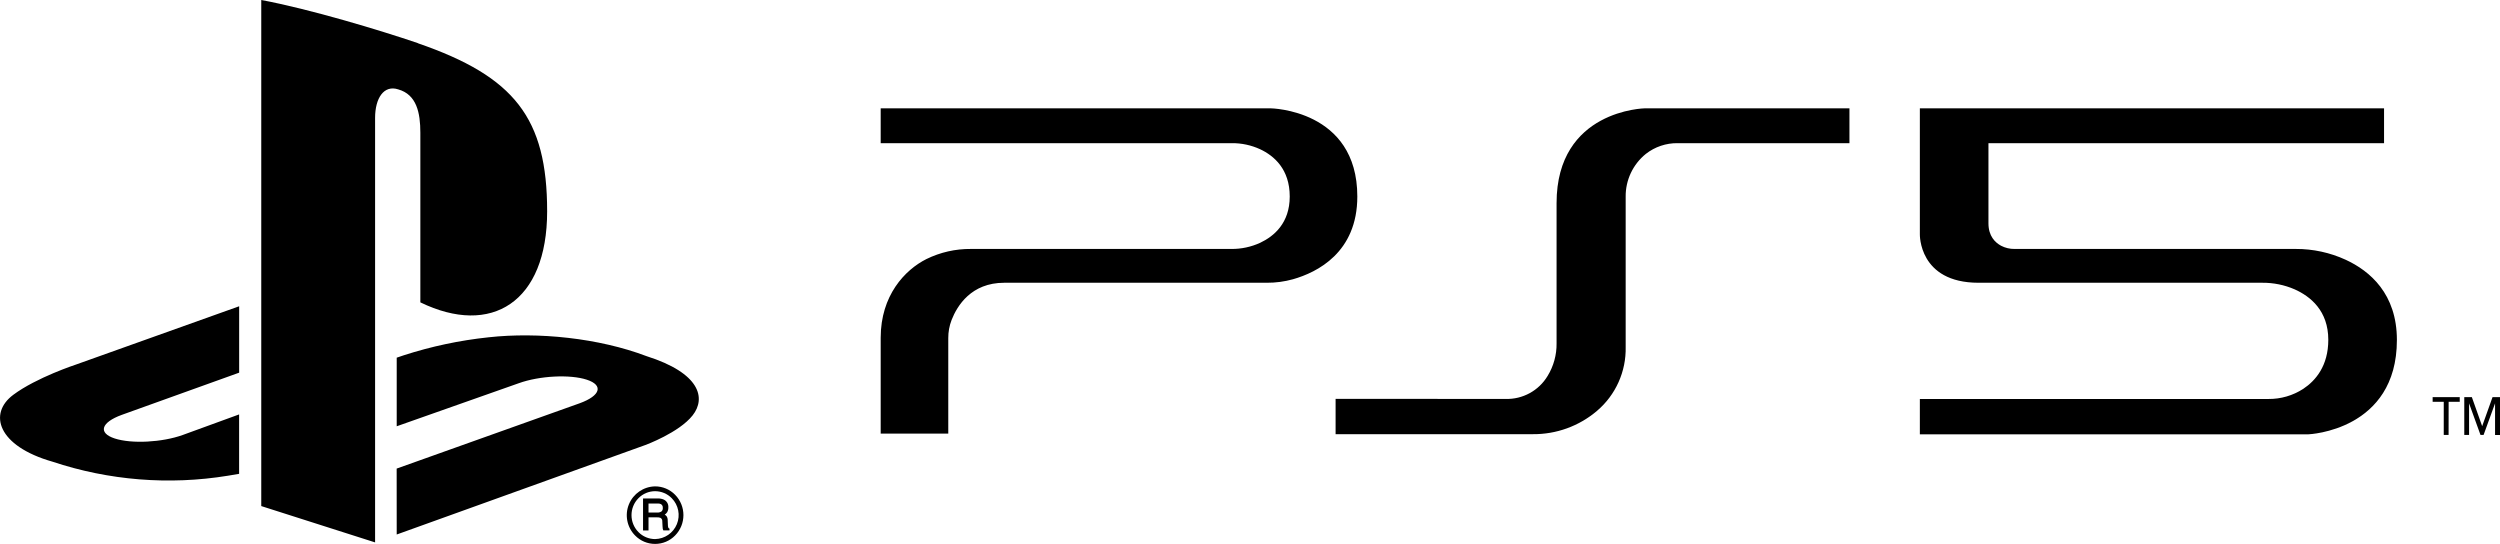
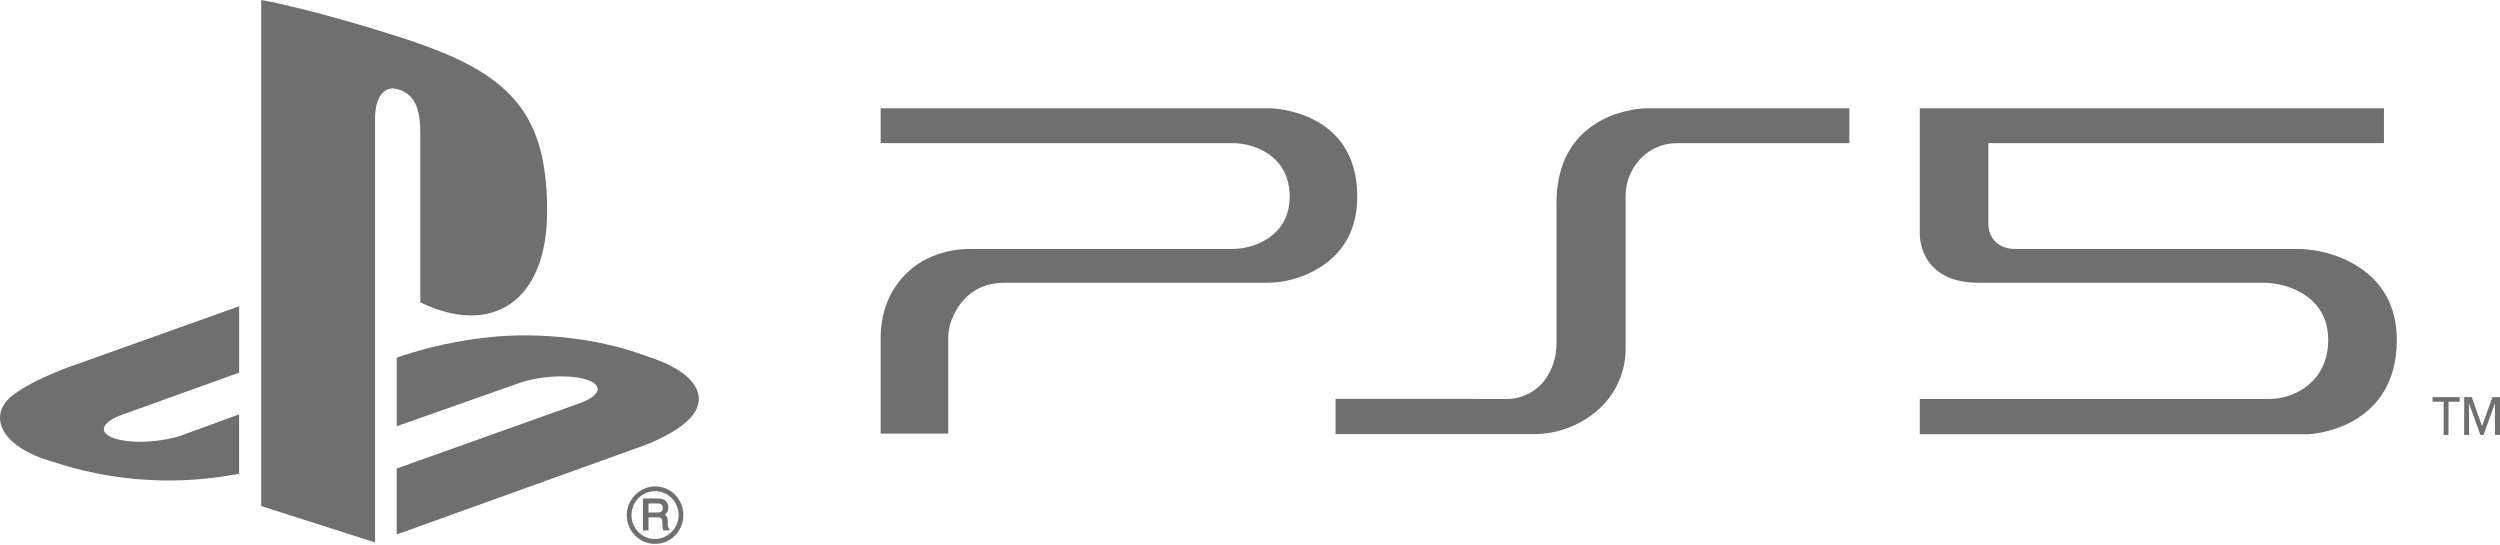
- <svg xmlns="http://www.w3.org/2000/svg" viewBox="0 0 990.96 215.56">
-   <defs>
-     <style>.cls-1{fill-rule:evenodd;}</style>
-   </defs>
+ <svg xmlns="http://www.w3.org/2000/svg" width="100%" height="100%" viewBox="0 0 991 216" version="1.1" xml:space="preserve" style="fill-rule:evenodd;clip-rule:evenodd;stroke-linejoin:round;stroke-miterlimit:2;">
  <g id="ps5_logo">
-     <path id="ps_logo" class="cls-1" d="M20.79,183C-1,176.77-4.7,163.91,5.26,156.5c9.21-6.87,24.87-12,24.87-12L94.8,121.4v26.32L48.26,164.45c-8.23,3-9.49,7.16-2.8,9.35s18.78,1.57,27-1.39l22.32-8.14v23.55c-1.41.26-3,.51-4.45.75A145.79,145.79,0,0,1,20.79,183Zm136.44,2.74,72.57-25.9c8.24-3,9.5-7.14,2.81-9.33s-18.78-1.57-27,1.4l-48.36,17.06V141.78l2.8-.95a165.71,165.71,0,0,1,33.61-7.13c19.65-2.17,43.71.3,62.59,7.46,21.29,6.74,23.69,16.67,18.28,23.51s-18.67,11.71-18.67,11.71l-98.61,35.49Zm8.49-168.57c38.21,13.19,51.16,29.61,51.16,66.61,0,36.05-22.14,49.72-50.26,36.07V52.62c0-7.88-1.44-15.14-8.8-17.2-5.64-1.82-9.14,3.45-9.14,11.33V215l-45.12-14.4V0c19.19,3.58,47.14,12,62.16,17.13Zm97,184.15a1.64,1.64,0,0,1-.54,1.43,2.84,2.84,0,0,1-1.65.42h-3.47v-3.59h3.68a2.79,2.79,0,0,1,1.2.22,1.53,1.53,0,0,1,.78,1.52Zm2.49,8.18a.79.79,0,0,1-.37-.56,4.21,4.21,0,0,1-.1-1l-.07-1.63a2.93,2.93,0,0,0-.44-1.69,2.73,2.73,0,0,0-.75-.62,3.37,3.37,0,0,0,.95-.93,3.6,3.6,0,0,0,.49-1.94,3.16,3.16,0,0,0-1.85-3.12,5.71,5.71,0,0,0-2.37-.43h-5.81v12.7h2.17v-5.21h3.42a3.3,3.3,0,0,1,1.33.2,1.42,1.42,0,0,1,.71,1.35l.1,2a6.68,6.68,0,0,0,.09,1,1.8,1.8,0,0,0,.16.48l.08.15h2.42v-.74Zm-14.89-5.3a9.51,9.51,0,0,1,2.74-6.71,9.23,9.23,0,0,1,13.22,0,9.52,9.52,0,0,1-6.61,16.19,9.23,9.23,0,0,1-6.61-2.78,9.51,9.51,0,0,1-2.74-6.7Zm9.35,11.4a11.05,11.05,0,0,0,7.94-3.35,11.52,11.52,0,0,0,0-16.12,11.08,11.08,0,0,0-7.94-3.34,11.44,11.44,0,0,0-7.94,19.46,11.05,11.05,0,0,0,7.94,3.35Z" />
-     <path id="ps5" d="M970.58,172.41h-1.92V159.26h-4.4v-1.84H975v1.84h-4.4Zm13.31-3.48h0L988,157.42h3v15H989V159.88h0l-4.55,12.53h-1.22l-4.53-12.53h0v12.53H976.8v-15h3ZM945,42.94H761V92.82s-.56,19.26,23.26,19.26H896.73a31.57,31.57,0,0,1,12.83,2.61c6.28,2.8,13.34,8.5,13.34,20,0,10.32-5,16.18-9.95,19.46a25,25,0,0,1-13.76,4H761v14H915.09s35-1.42,35-37.39c0-18.29-10.68-27.35-20.29-31.79A47,47,0,0,0,910,98.68H798.53a11.24,11.24,0,0,1-5.34-1.27c-2.38-1.29-5-3.85-5-8.89V56.75H945ZM529.41,158.1v14h78.1a38.71,38.71,0,0,0,25.5-9.23,32.27,32.27,0,0,0,11.38-25.36V78a21.5,21.5,0,0,1,8-17A20,20,0,0,1,665,56.75h68.09V42.94H652s-35,.56-35,37.58v55.57A24.12,24.12,0,0,1,613.46,149a18.78,18.78,0,0,1-16.7,9.13ZM349.09,42.94V56.75h139.2a26.28,26.28,0,0,1,11.22,2.41c5.52,2.59,11.72,7.92,11.72,18.73,0,10.5-6.2,15.75-11.72,18.35a26.78,26.78,0,0,1-11.4,2.44H384.87a39.28,39.28,0,0,0-17.64,4c-8.59,4.31-18.14,14.46-18.14,31.2v38h26.79V134.05a19.66,19.66,0,0,1,1.31-7.2c2.21-5.67,7.8-14.77,20.87-14.77h104.1a37.78,37.78,0,0,0,10.36-1.39c9.56-2.72,25.5-10.58,25.5-32.8,0-34.53-34.37-34.95-34.37-34.95Z" />
+     <path id="ps_logo" d="M20.79,183C-1,176.77 -4.7,163.91 5.26,156.5C14.47,149.63 30.13,144.5 30.13,144.5L94.8,121.4L94.8,147.72L48.26,164.45C40.03,167.45 38.77,171.61 45.46,173.8C52.15,175.99 64.24,175.37 72.46,172.41L94.78,164.27L94.78,187.82C93.37,188.08 91.78,188.33 90.33,188.57C67.042,192.368 43.176,190.457 20.79,183ZM157.23,185.74L229.8,159.84C238.04,156.84 239.3,152.7 232.61,150.51C225.92,148.32 213.83,148.94 205.61,151.91L157.25,168.97L157.25,141.78L160.05,140.83C170.976,137.295 182.24,134.906 193.66,133.7C213.31,131.53 237.37,134 256.25,141.16C277.54,147.9 279.94,157.83 274.53,164.67C269.12,171.51 255.86,176.38 255.86,176.38L157.25,211.87L157.23,185.74ZM165.72,17.17C203.93,30.36 216.88,46.78 216.88,83.78C216.88,119.83 194.74,133.5 166.62,119.85L166.62,52.62C166.62,44.74 165.18,37.48 157.82,35.42C152.18,33.6 148.68,38.87 148.68,46.75L148.68,215L103.56,200.6L103.56,0C122.75,3.58 150.7,12 165.72,17.13L165.72,17.17ZM262.72,201.32C262.787,201.856 262.584,202.392 262.18,202.75C261.686,203.055 261.11,203.202 260.53,203.17L257.06,203.17L257.06,199.58L260.74,199.58C261.151,199.564 261.561,199.639 261.94,199.8C262.484,200.1 262.793,200.703 262.72,201.32ZM265.21,209.5C265.01,209.378 264.874,209.172 264.84,208.94C264.767,208.612 264.733,208.276 264.74,207.94L264.67,206.31C264.699,205.715 264.545,205.125 264.23,204.62C264.019,204.37 263.765,204.16 263.48,204C263.855,203.756 264.178,203.44 264.43,203.07C264.773,202.483 264.943,201.81 264.92,201.13C265.021,199.808 264.279,198.556 263.07,198.01C262.32,197.7 261.512,197.553 260.7,197.58L254.89,197.58L254.89,210.28L257.06,210.28L257.06,205.07L260.48,205.07C260.932,205.045 261.385,205.113 261.81,205.27C262.288,205.543 262.566,206.071 262.52,206.62L262.62,208.62C262.625,208.955 262.655,209.289 262.71,209.62C262.74,209.787 262.794,209.948 262.87,210.1L262.95,210.25L265.37,210.25L265.37,209.51L265.21,209.5ZM250.32,204.2C250.312,201.69 251.297,199.277 253.06,197.49C254.797,195.708 257.182,194.702 259.67,194.702C262.158,194.702 264.543,195.708 266.28,197.49C268.028,199.27 269.009,201.667 269.009,204.162C269.009,209.316 264.823,213.582 259.67,213.68C257.183,213.682 254.798,212.679 253.06,210.9C251.3,209.116 250.314,206.706 250.32,204.2ZM259.67,215.6C262.66,215.604 265.527,214.394 267.61,212.25C271.968,207.8 271.968,200.58 267.61,196.13C265.523,193.992 262.658,192.787 259.67,192.79C253.477,192.907 248.446,198.034 248.446,204.228C248.446,207.228 249.626,210.111 251.73,212.25C253.813,214.394 256.68,215.604 259.67,215.6Z" style="fill:rgb(111,111,111);" />
+     <path id="ps5" d="M970.58,172.41L968.66,172.41L968.66,159.26L964.26,159.26L964.26,157.42L975,157.42L975,159.26L970.6,159.26L970.58,172.41ZM983.89,168.93L988,157.42L991,157.42L991,172.42L989,172.42L989,159.88L984.45,172.41L983.23,172.41L978.7,159.88L978.7,172.41L976.8,172.41L976.8,157.41L979.8,157.41L983.89,168.93ZM945,42.94L761,42.94L761,92.82C761,92.82 760.44,112.08 784.26,112.08L896.73,112.08C901.142,112.044 905.513,112.933 909.56,114.69C915.84,117.49 922.9,123.19 922.9,134.69C922.9,145.01 917.9,150.87 912.95,154.15C908.852,156.797 904.068,158.188 899.19,158.15L761,158.15L761,172.15L915.09,172.15C915.09,172.15 950.09,170.73 950.09,134.76C950.09,116.47 939.41,107.41 929.8,102.97C923.591,100.118 916.833,98.654 910,98.68L798.53,98.68C796.673,98.704 794.838,98.268 793.19,97.41C790.81,96.12 788.19,93.56 788.19,88.52L788.19,56.75L945,56.75L945,42.94ZM529.41,158.1L529.41,172.1L607.51,172.1C616.842,172.199 625.903,168.919 633.01,162.87C640.431,156.571 644.618,147.241 644.39,137.51L644.39,78C644.309,71.411 647.261,65.137 652.39,61C655.984,58.186 660.436,56.686 665,56.75L733.09,56.75L733.09,42.94L652,42.94C652,42.94 617,43.5 617,80.52L617,136.09C617.062,140.641 615.834,145.117 613.46,149C609.967,154.84 603.562,158.341 596.76,158.13L529.41,158.1ZM349.09,42.94L349.09,56.75L488.29,56.75C492.162,56.717 495.993,57.54 499.51,59.16C505.03,61.75 511.23,67.08 511.23,77.89C511.23,88.39 505.03,93.64 499.51,96.24C495.935,97.881 492.043,98.714 488.11,98.68L384.87,98.68C378.759,98.623 372.719,99.993 367.23,102.68C358.64,106.99 349.09,117.14 349.09,133.88L349.09,171.88L375.88,171.88L375.88,134.05C375.862,131.589 376.307,129.147 377.19,126.85C379.4,121.18 384.99,112.08 398.06,112.08L502.16,112.08C505.661,112.099 509.148,111.631 512.52,110.69C522.08,107.97 538.02,100.11 538.02,77.89C538.02,43.36 503.65,42.94 503.65,42.94L349.09,42.94Z" style="fill:rgb(111,111,111);fill-rule:nonzero;" />
  </g>
</svg>
